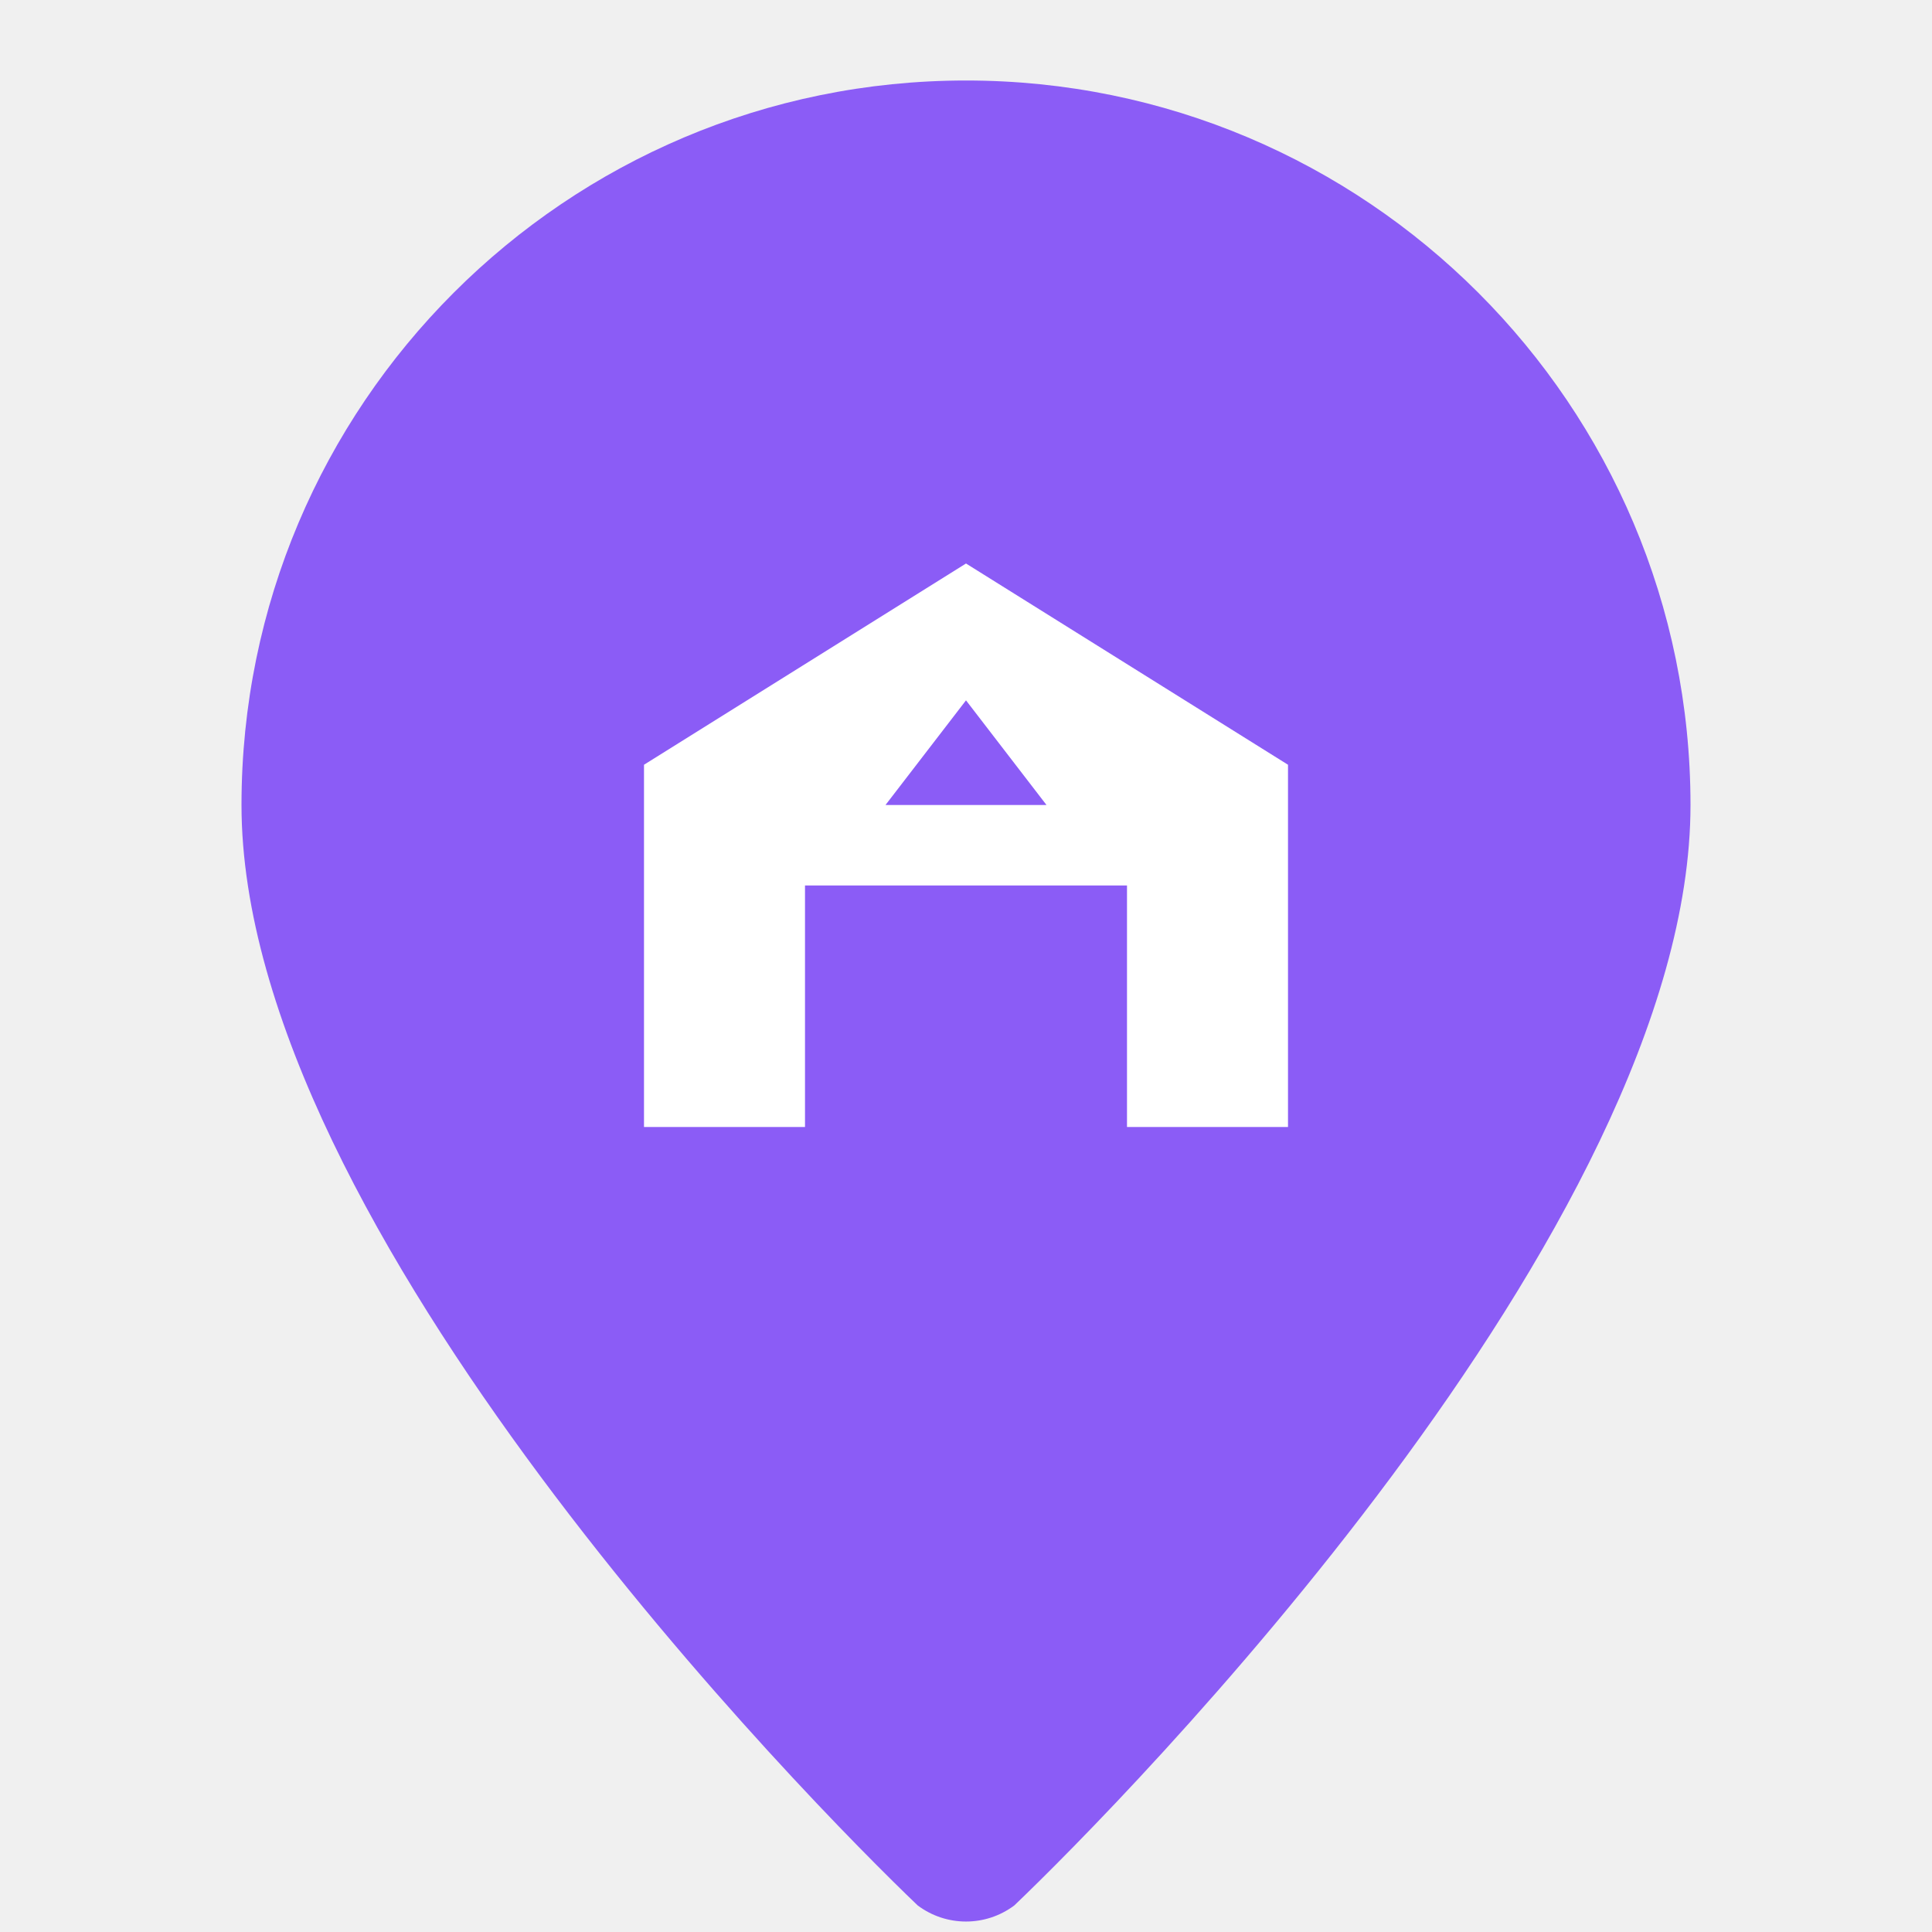
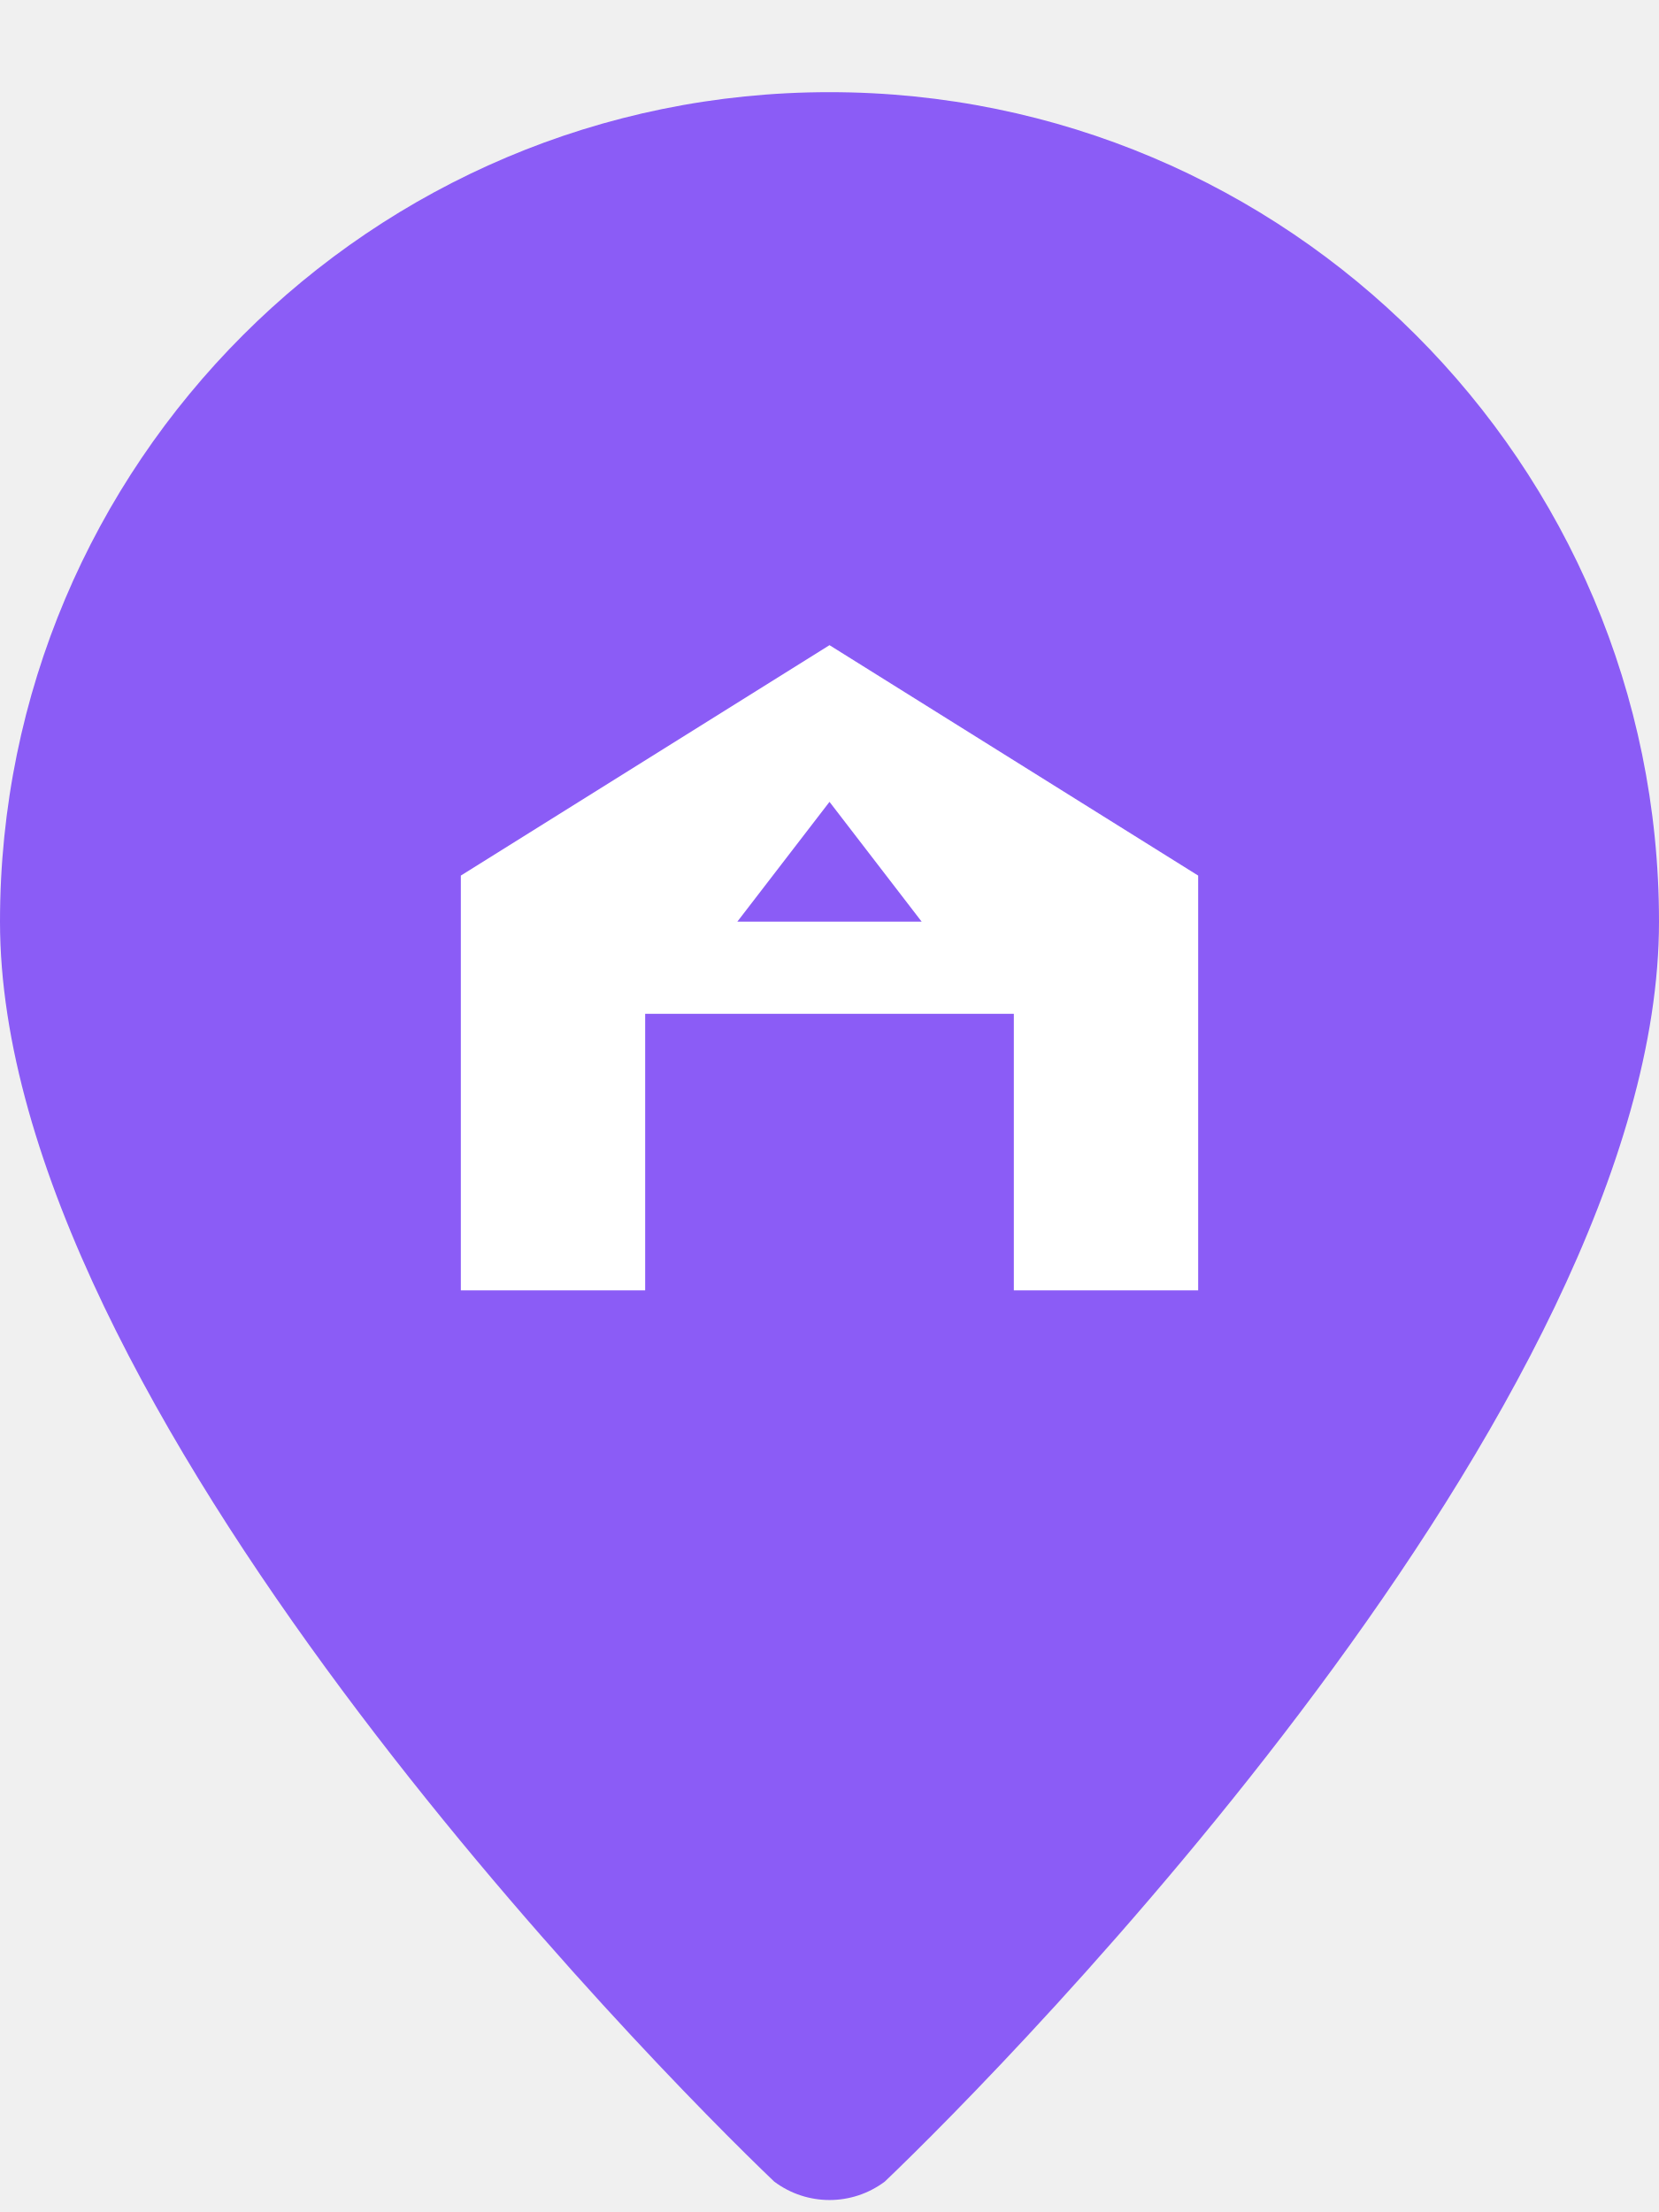
- <svg xmlns="http://www.w3.org/2000/svg" viewBox="0 0 24 24" aria-hidden="true">
+ <svg xmlns="http://www.w3.org/2000/svg" width="18" height="24" viewBox="3 0 18 24" aria-hidden="true">
  <path fill="#8b5cf6" d="M12 1C7.03 1 3 5.03 3 10c0 5.25 7.1 12.43 8.4 13.67a1 1 0 0 0 1.2 0C13.9 22.43 21 15.25 21 10c0-4.97-4.03-9-9-9z" />
  <path fill="#ffffff" d="M8 14V9.5l4-2.5 4 2.5V14h-2v-3h-4v3H8zm3-4h2l-1-1.3L11 10z" />
</svg>
